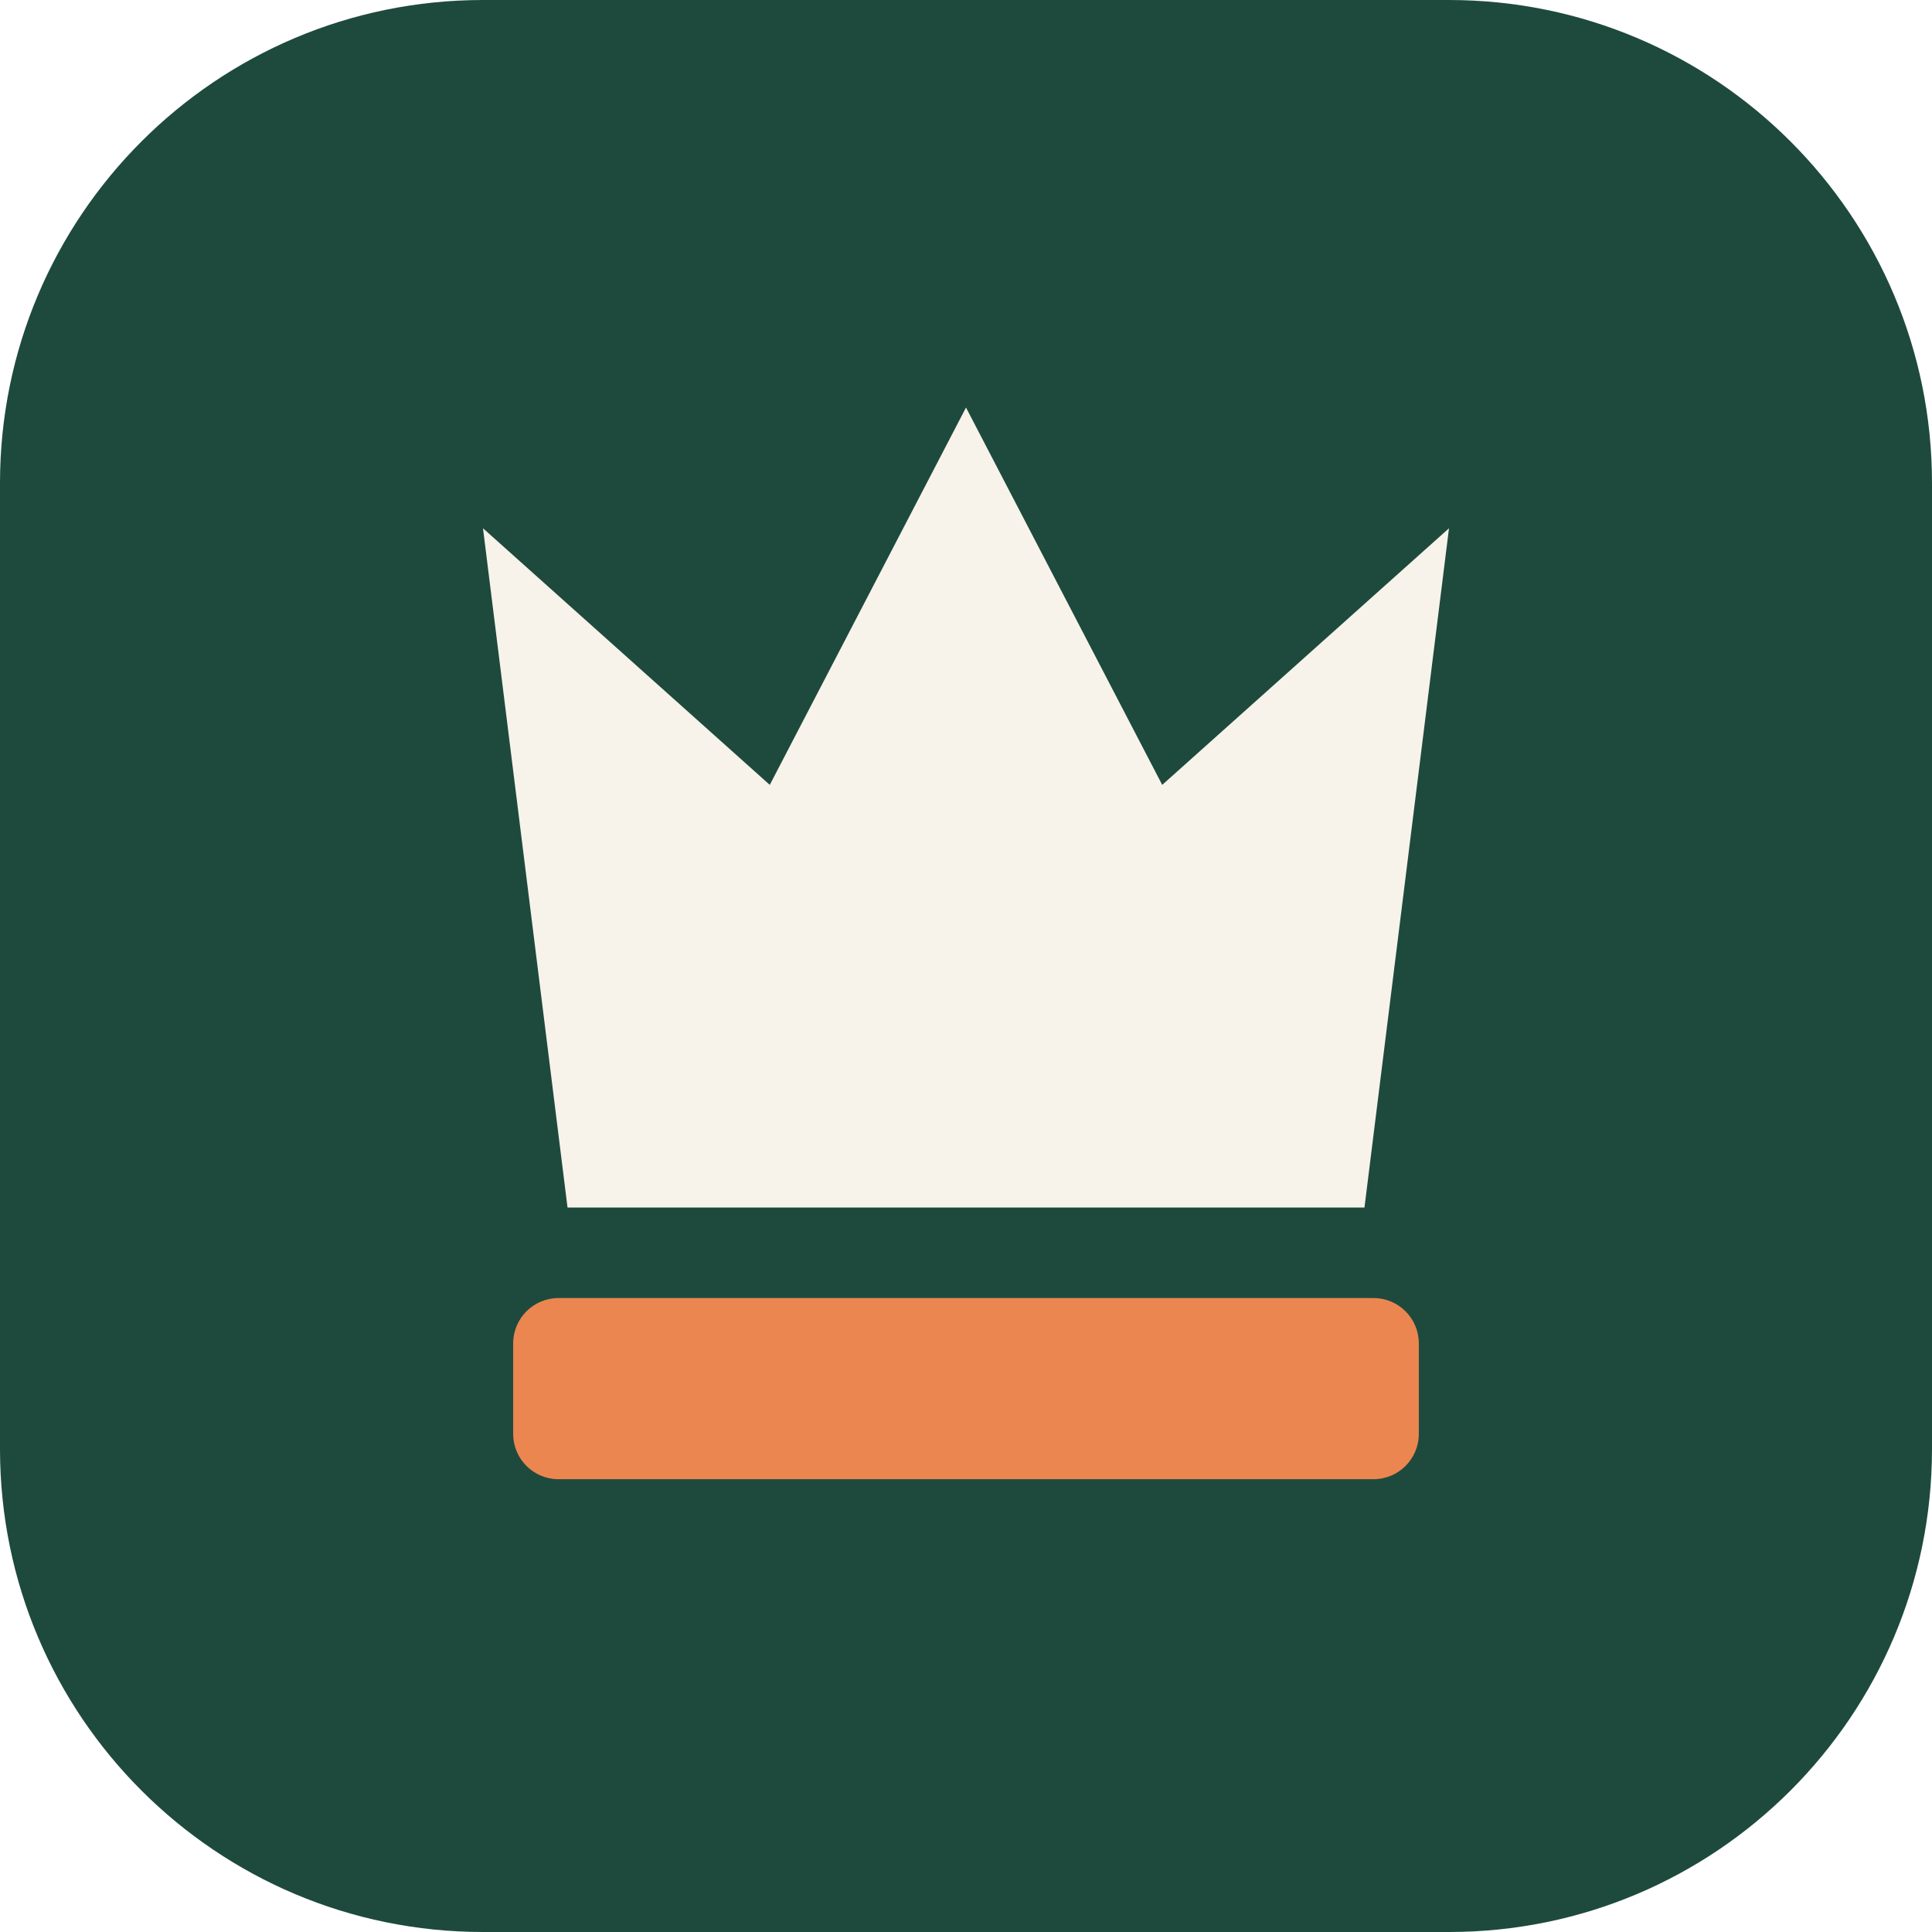
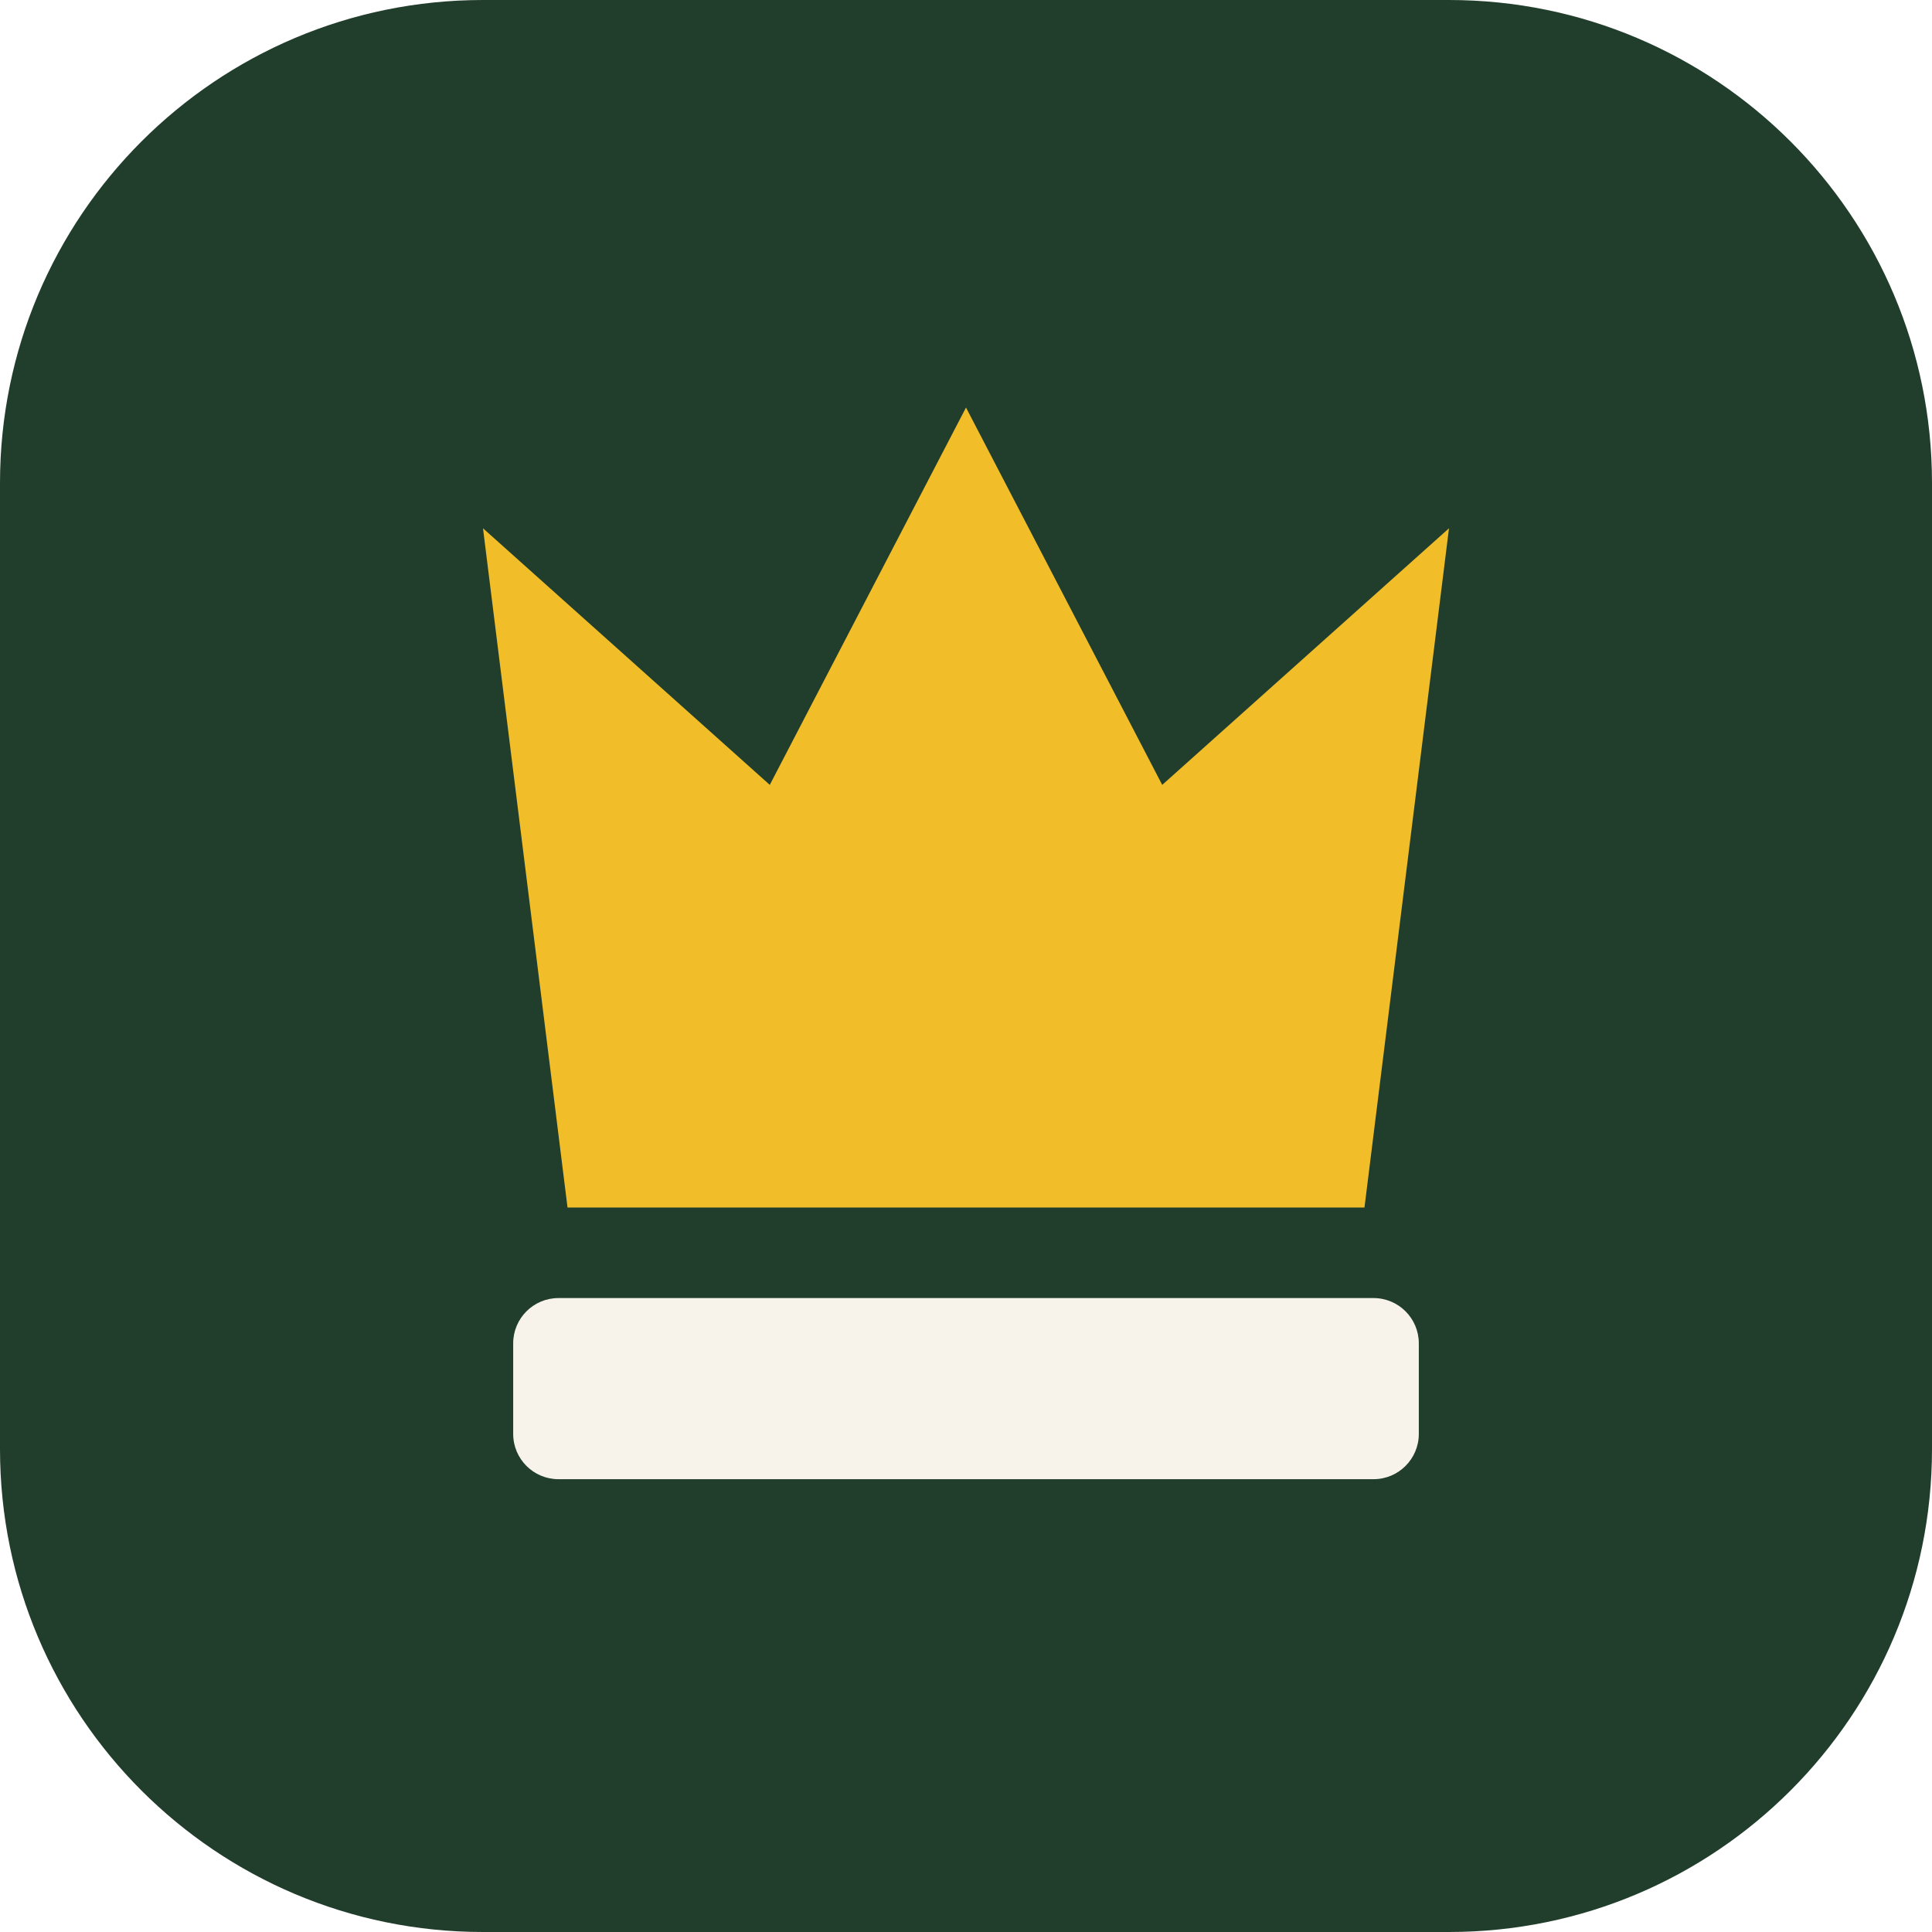
<svg xmlns="http://www.w3.org/2000/svg" viewBox="0 0 64 64">
-   <rect width="64" height="64" rx="16" fill="#1e4a3d" />
+   <rect width="64" height="64" rx="16" fill="#213d2c" />
  <g transform="translate(8 11)">
-     <path fill="#f7f3ea" d="M24 2.5 30.5 15 40 6.5l-2.8 22.5H10.8L8 6.5 17.5 15z" />
-     <path fill="#ec8650" d="M10.5 32h27a1.5 1.5 0 0 1 1.5 1.5v3a1.5 1.5 0 0 1-1.5 1.5h-27A1.5 1.5 0 0 1 9 36.5v-3a1.5 1.5 0 0 1 1.5-1.5z" />
+     <path fill="#f1be29" d="M24 2.5 30.5 15 40 6.5l-2.8 22.5H10.8L8 6.5 17.5 15z" />
+     <path fill="#f7f3ea" d="M10.5 32h27a1.5 1.5 0 0 1 1.5 1.5v3a1.5 1.5 0 0 1-1.5 1.5h-27A1.5 1.5 0 0 1 9 36.5v-3a1.5 1.5 0 0 1 1.5-1.5z" />
  </g>
</svg>
